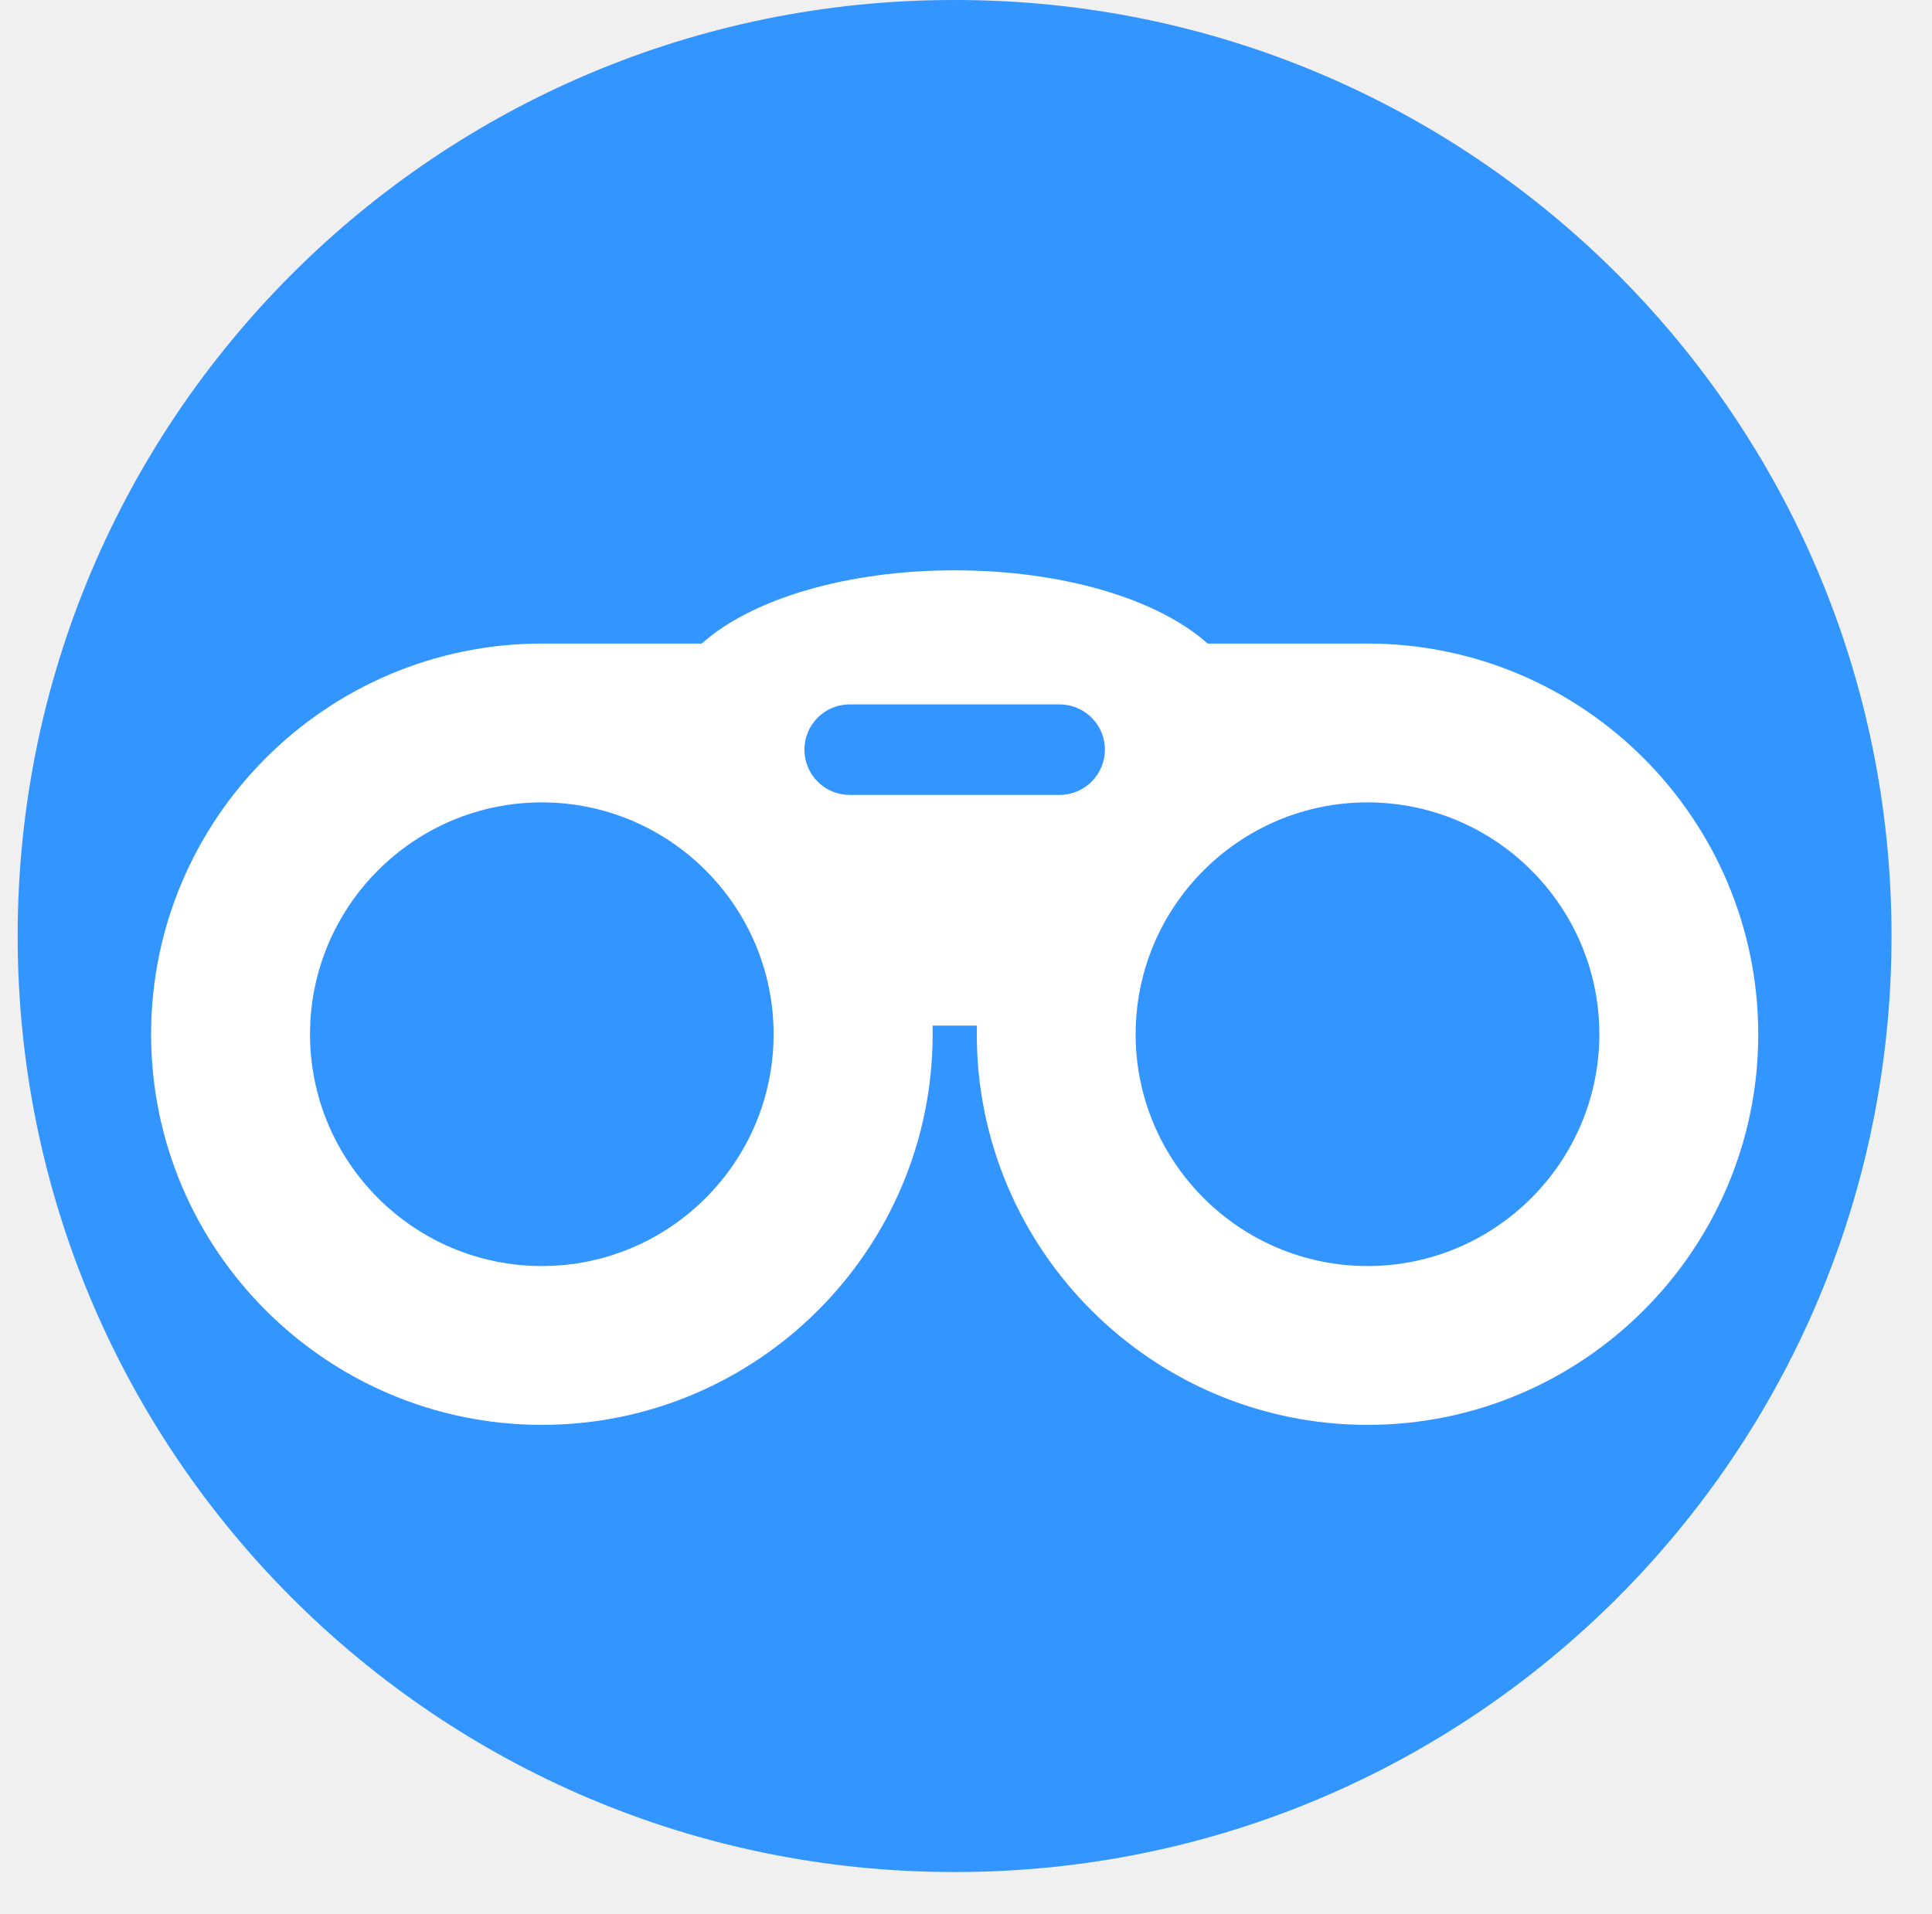
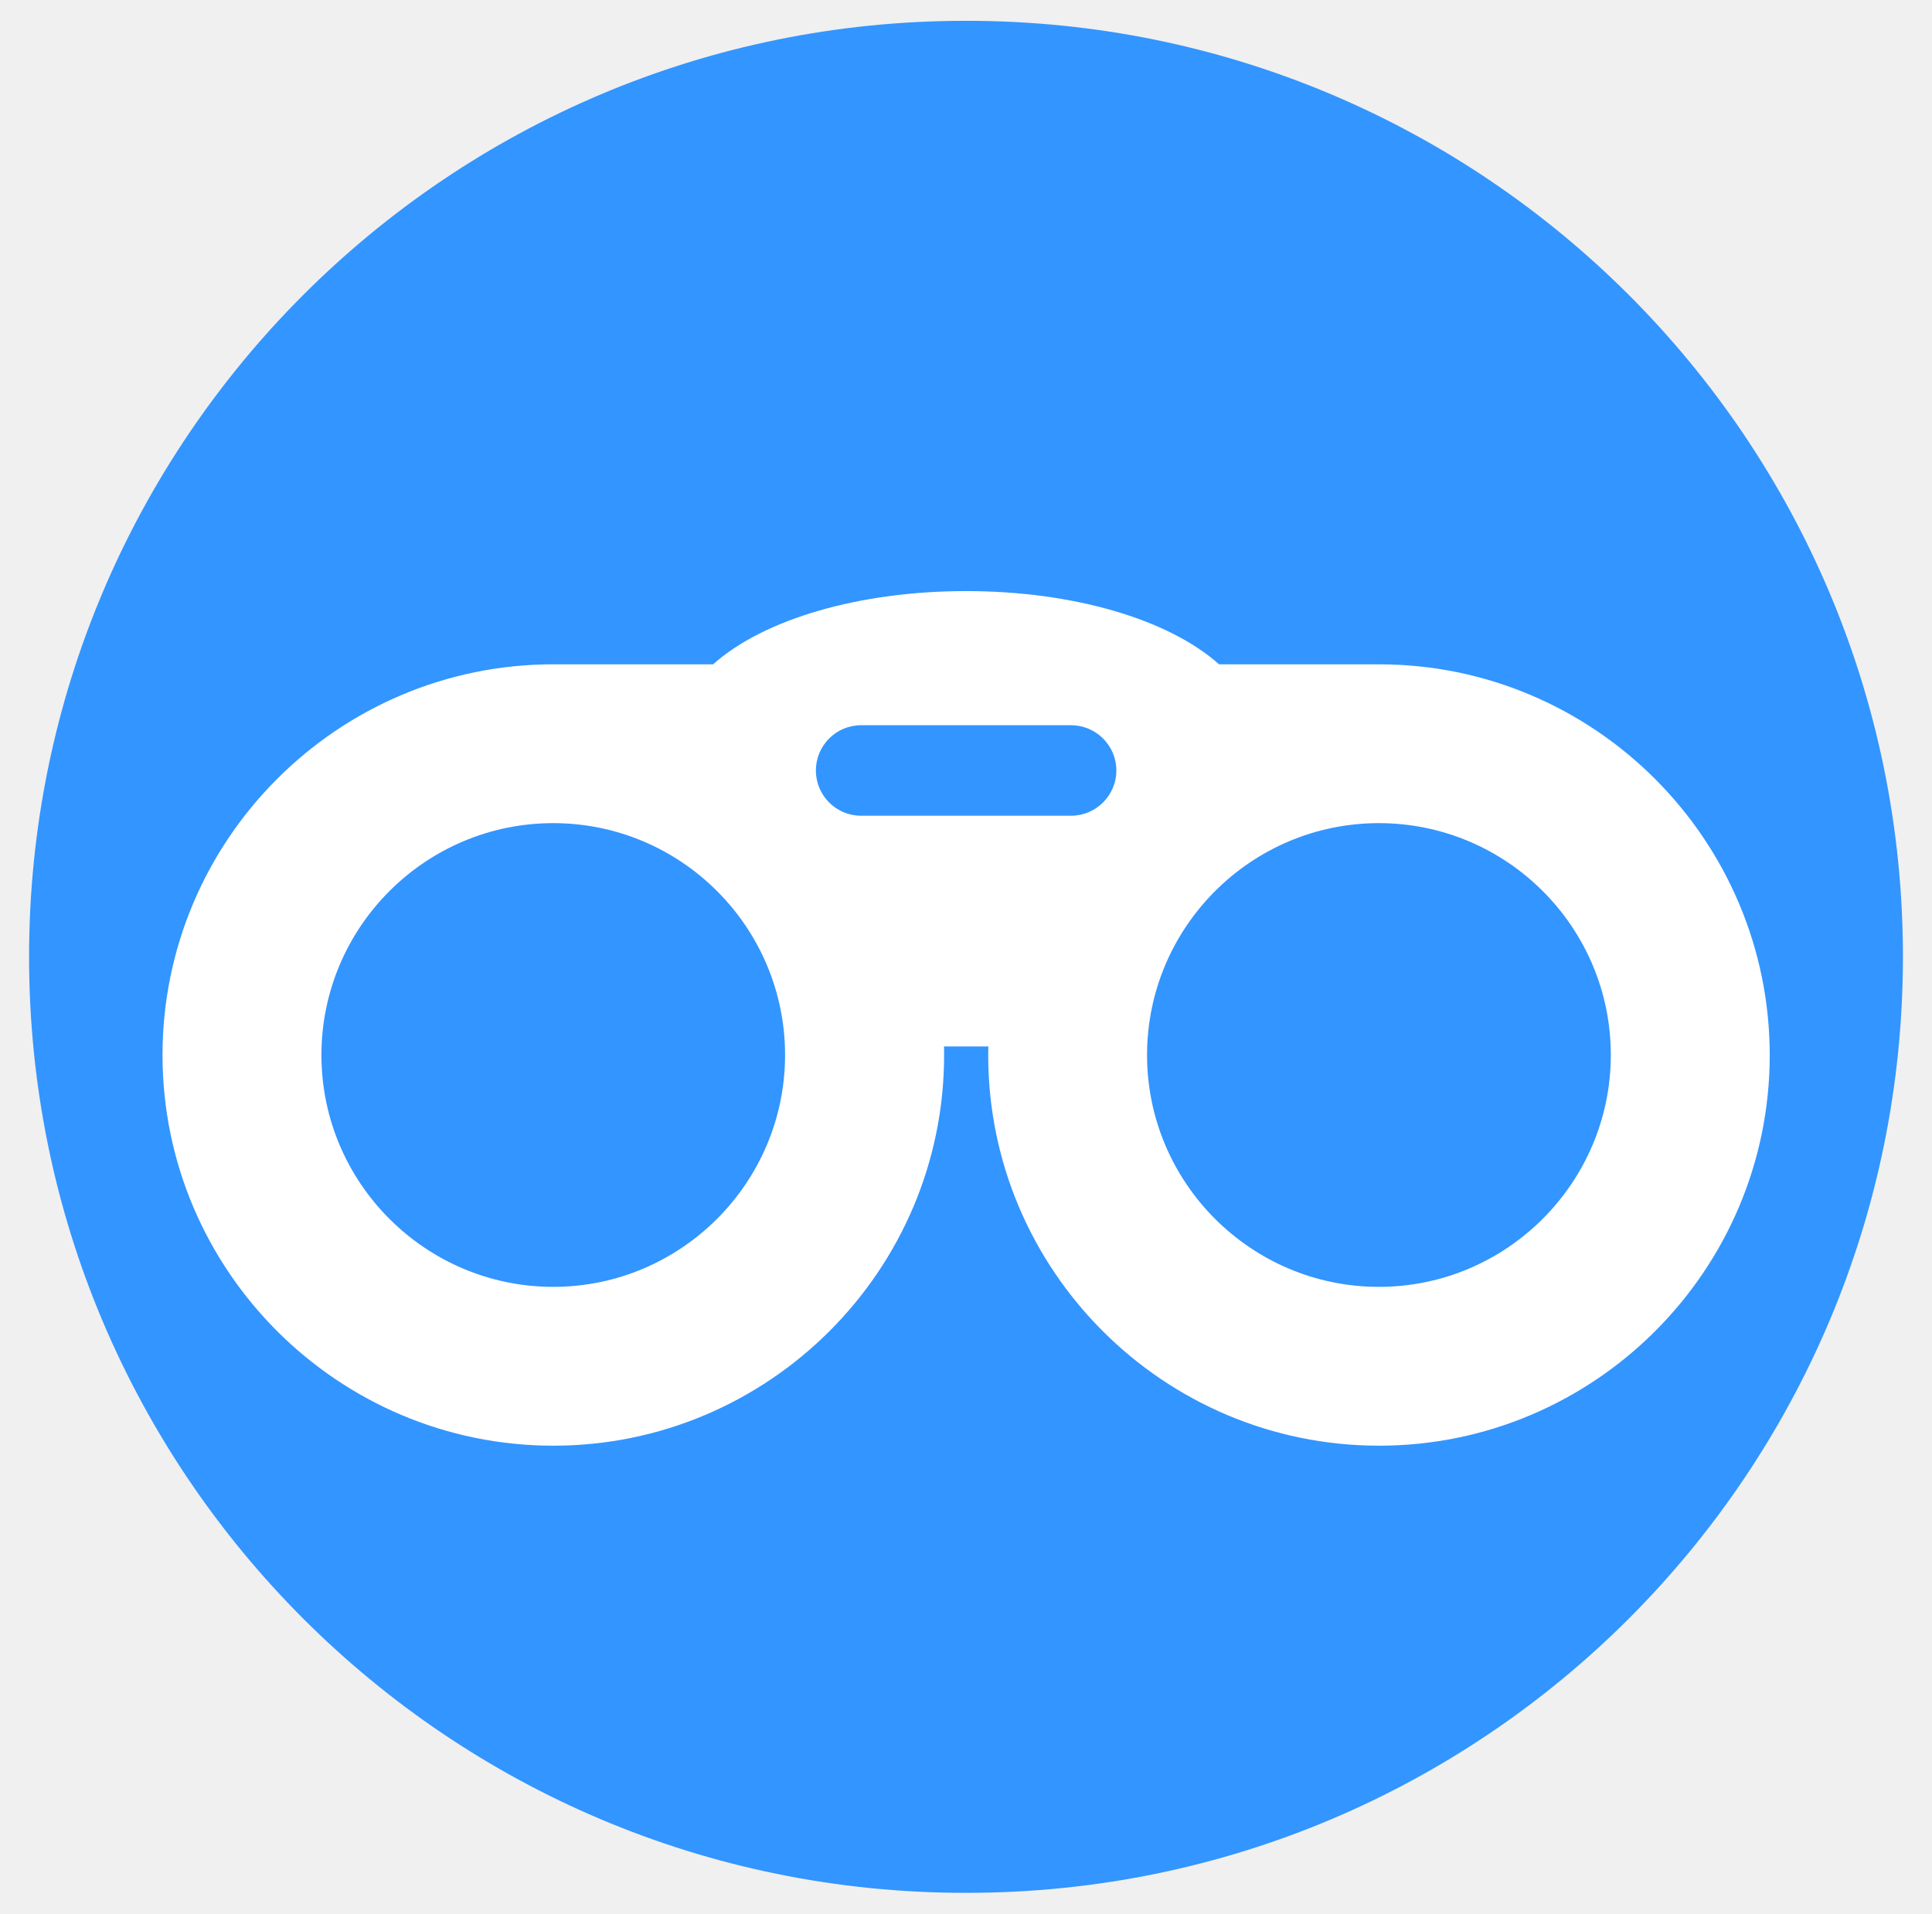
- <svg xmlns="http://www.w3.org/2000/svg" version="1.1" id="Capa_1" x="0px" y="0px" width="29.969px" height="29.687px" viewBox="225.951 10.272 29.969 29.687" enable-background="new 225.951 10.272 29.969 29.687" xml:space="preserve">
-   <path fill="#3395FF" d="M240.772,10.272c-0.004,0-0.009,0.001-0.014,0.001c-0.004,0-0.008-0.001-0.012-0.001  c-8.019,0-14.521,6.5-14.521,14.521c0,8.019,6.502,14.521,14.521,14.521c0.004,0,0.008,0,0.012,0c0.005,0,0.01,0,0.014,0  c8.02,0,14.52-6.502,14.52-14.521C255.293,16.772,248.792,10.272,240.772,10.272z" />
+ <svg xmlns="http://www.w3.org/2000/svg" version="1.1" id="Capa_1" x="0px" y="0px" width="29.969px" height="29.688px" viewBox="0 0 29.969 29.688" enable-background="new 0 0 29.969 29.688" xml:space="preserve">
+   <path fill="#3395FF" d="M14.998,0.323c-0.004,0-0.009,0.001-0.014,0.001c-0.004,0-0.008-0.001-0.012-0.001  c-8.02,0-14.521,6.5-14.521,14.521c0,8.02,6.502,14.521,14.521,14.521c0.004,0,0.008,0,0.012,0c0.005,0,0.01,0,0.014,0  c8.02,0,14.52-6.502,14.52-14.521C29.52,6.823,23.018,0.323,14.998,0.323z" />
  <g>
    <g>
-       <path fill="#FFFFFF" d="M247.163,20.256h-2.479c-0.788-0.703-2.272-1.136-3.925-1.136c-1.65,0-3.136,0.433-3.923,1.136h-2.479    c-3.342,0-6.062,2.719-6.062,6.061c0,3.341,2.72,6.06,6.062,6.06c3.341,0,6.061-2.719,6.061-6.06c0-0.045,0-0.089-0.002-0.134    h0.689c-0.001,0.044-0.002,0.089-0.002,0.134c0,3.341,2.719,6.06,6.061,6.06s6.061-2.719,6.061-6.06    C253.223,22.975,250.504,20.256,247.163,20.256z M234.356,29.913c-1.983,0-3.596-1.614-3.596-3.596    c0-1.983,1.612-3.597,3.596-3.597c1.982,0,3.595,1.613,3.595,3.597C237.951,28.299,236.338,29.913,234.356,29.913z     M242.387,22.604h-3.257c-0.388,0-0.701-0.315-0.701-0.702s0.313-0.702,0.701-0.702h3.257c0.388,0,0.703,0.315,0.703,0.702    S242.775,22.604,242.387,22.604z M247.163,29.913c-1.982,0-3.596-1.614-3.596-3.596c0-1.983,1.613-3.597,3.596-3.597    c1.983,0,3.597,1.613,3.597,3.597C250.759,28.299,249.146,29.913,247.163,29.913z" />
+       <path fill="#FFFFFF" d="M21.389,10.306H18.91c-0.789-0.703-2.271-1.136-3.925-1.136c-1.65,0-3.136,0.433-3.923,1.136H8.583    c-3.342,0-6.062,2.72-6.062,6.062c0,3.341,2.72,6.06,6.062,6.06c3.341,0,6.062-2.719,6.062-6.06c0-0.045,0-0.089-0.002-0.134    h0.688c-0.001,0.044-0.002,0.089-0.002,0.134c0,3.341,2.718,6.06,6.062,6.06c3.342,0,6.061-2.719,6.061-6.06    C27.449,13.026,24.731,10.306,21.389,10.306z M8.582,19.964c-1.982,0-3.596-1.614-3.596-3.596c0-1.983,1.612-3.598,3.596-3.598    c1.982,0,3.596,1.613,3.596,3.598C12.177,18.349,10.564,19.964,8.582,19.964z M16.614,12.655h-3.257    c-0.388,0-0.701-0.315-0.701-0.702s0.313-0.702,0.701-0.702h3.257c0.387,0,0.703,0.315,0.703,0.702S17,12.655,16.614,12.655z     M21.389,19.964c-1.982,0-3.596-1.614-3.596-3.596c0-1.983,1.613-3.598,3.596-3.598s3.598,1.613,3.598,3.598    C24.985,18.349,23.371,19.964,21.389,19.964z" />
    </g>
  </g>
</svg>
